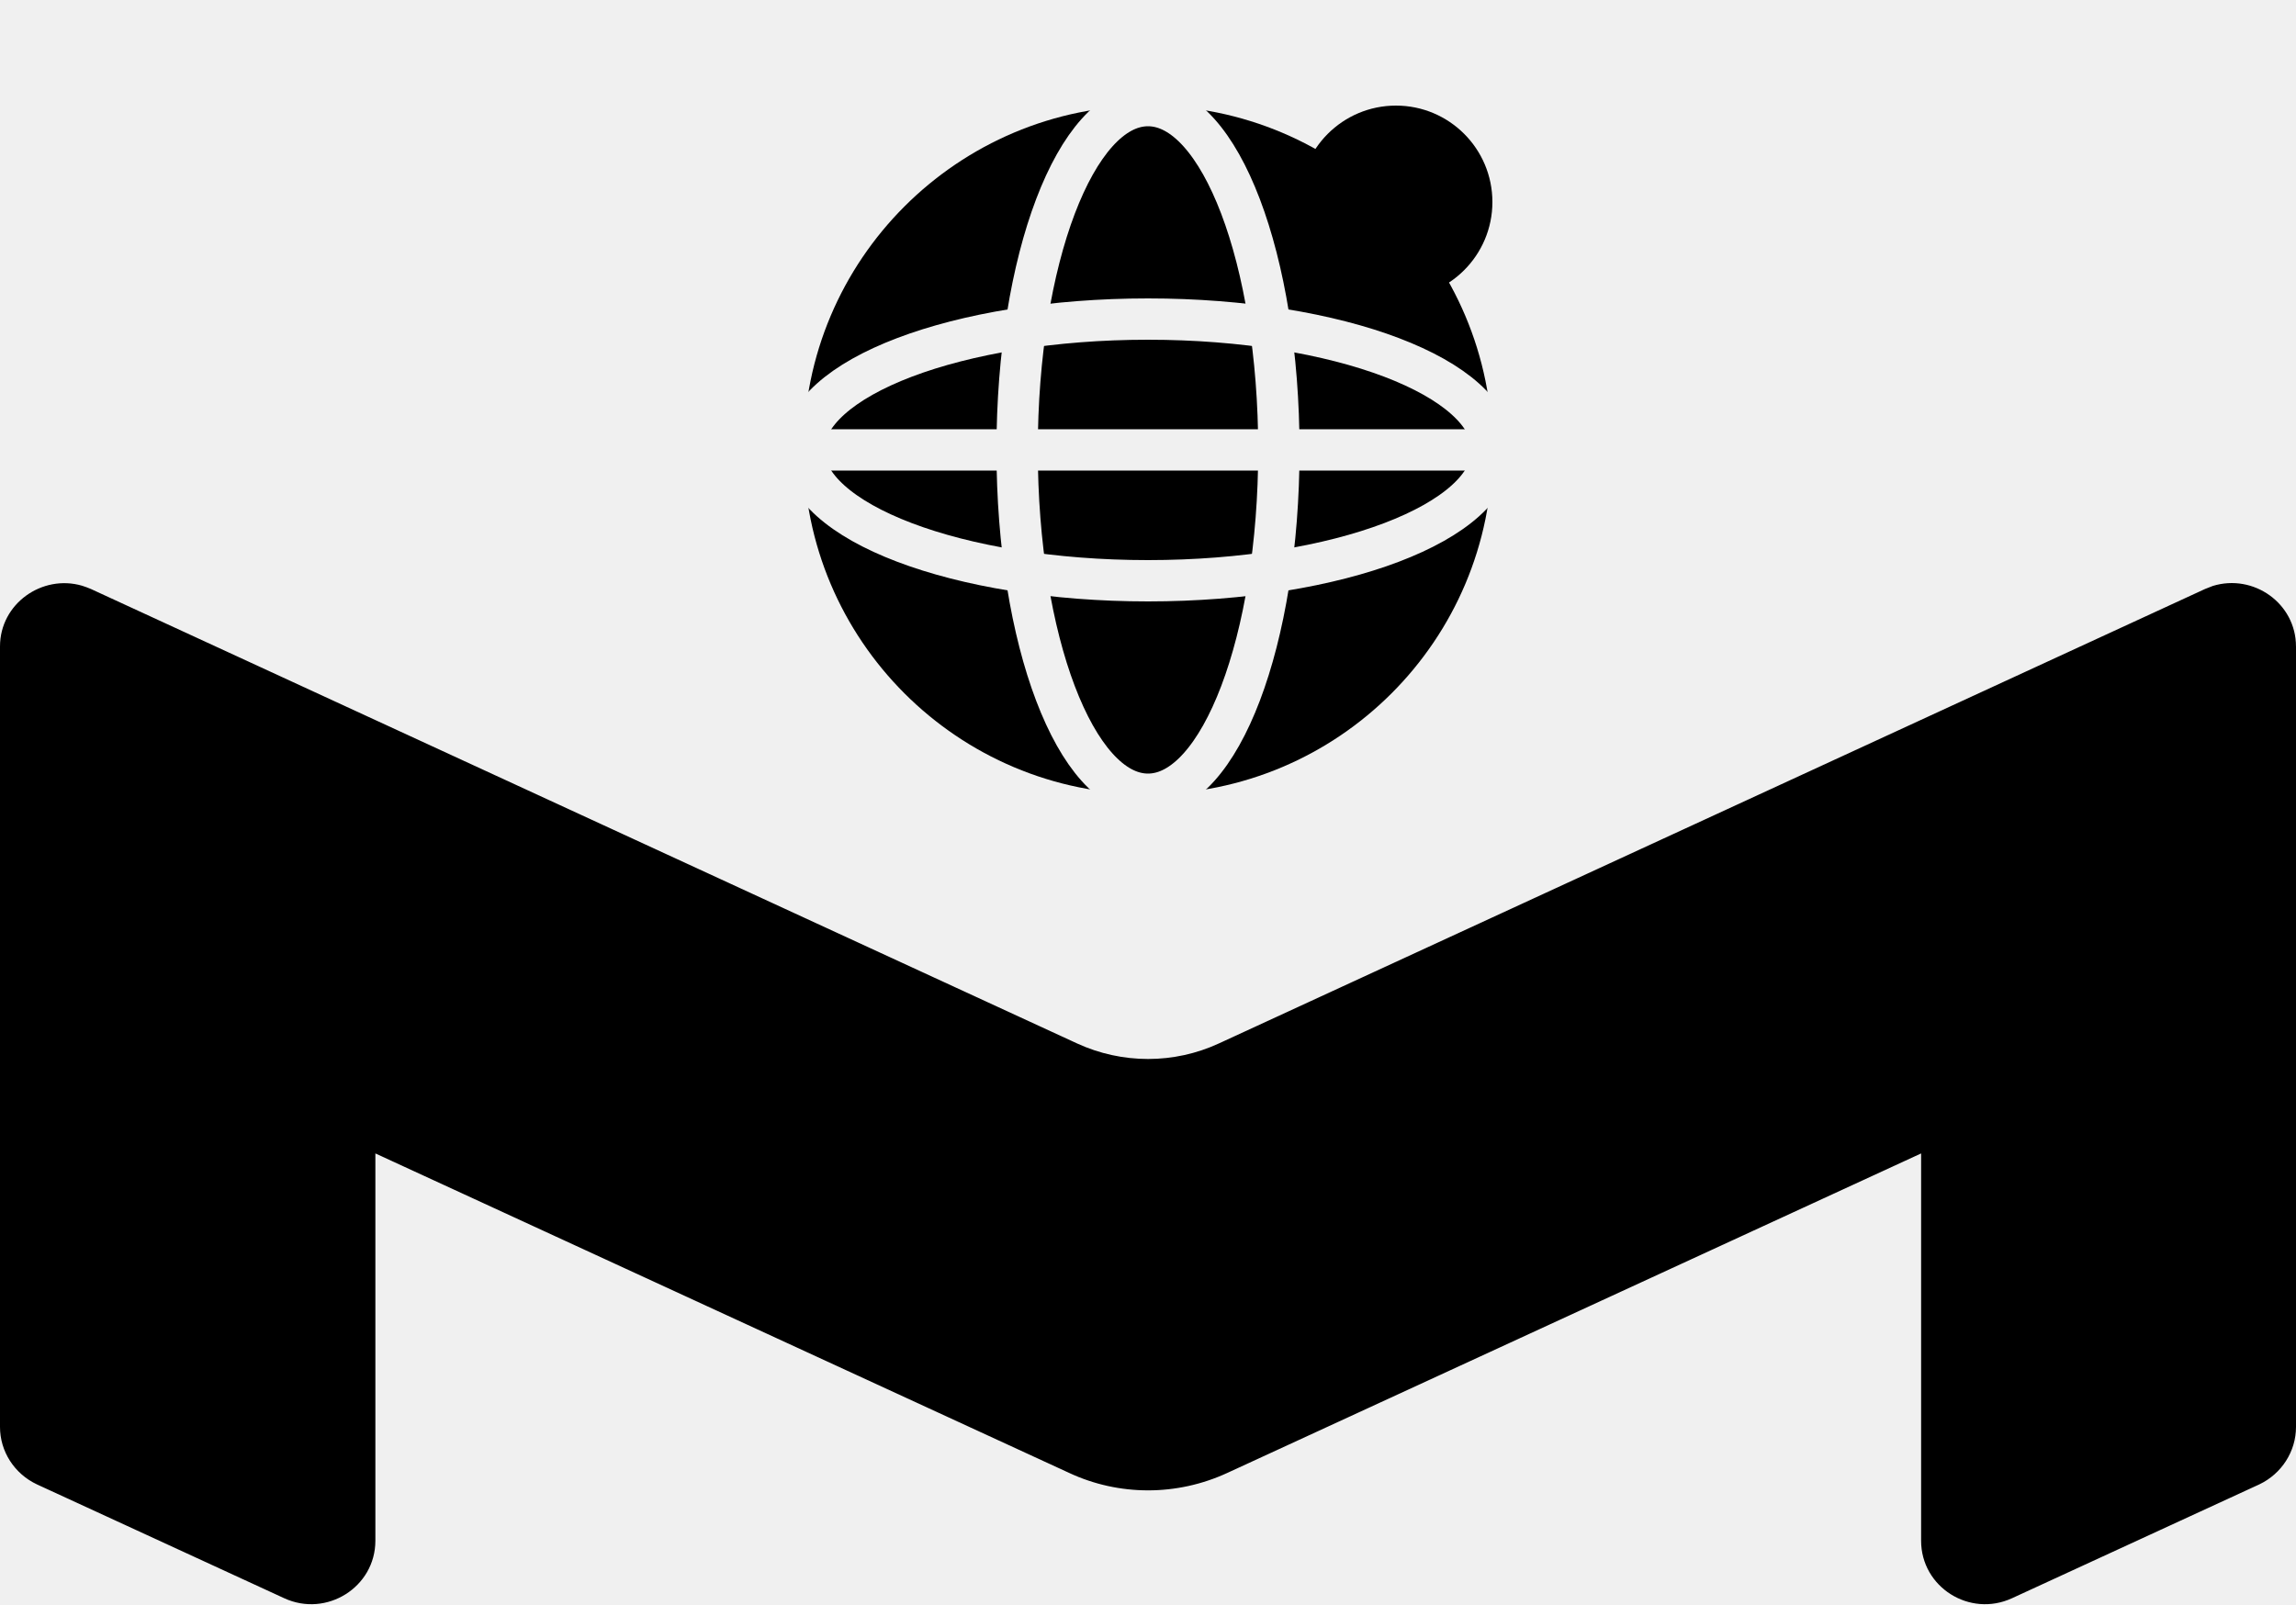
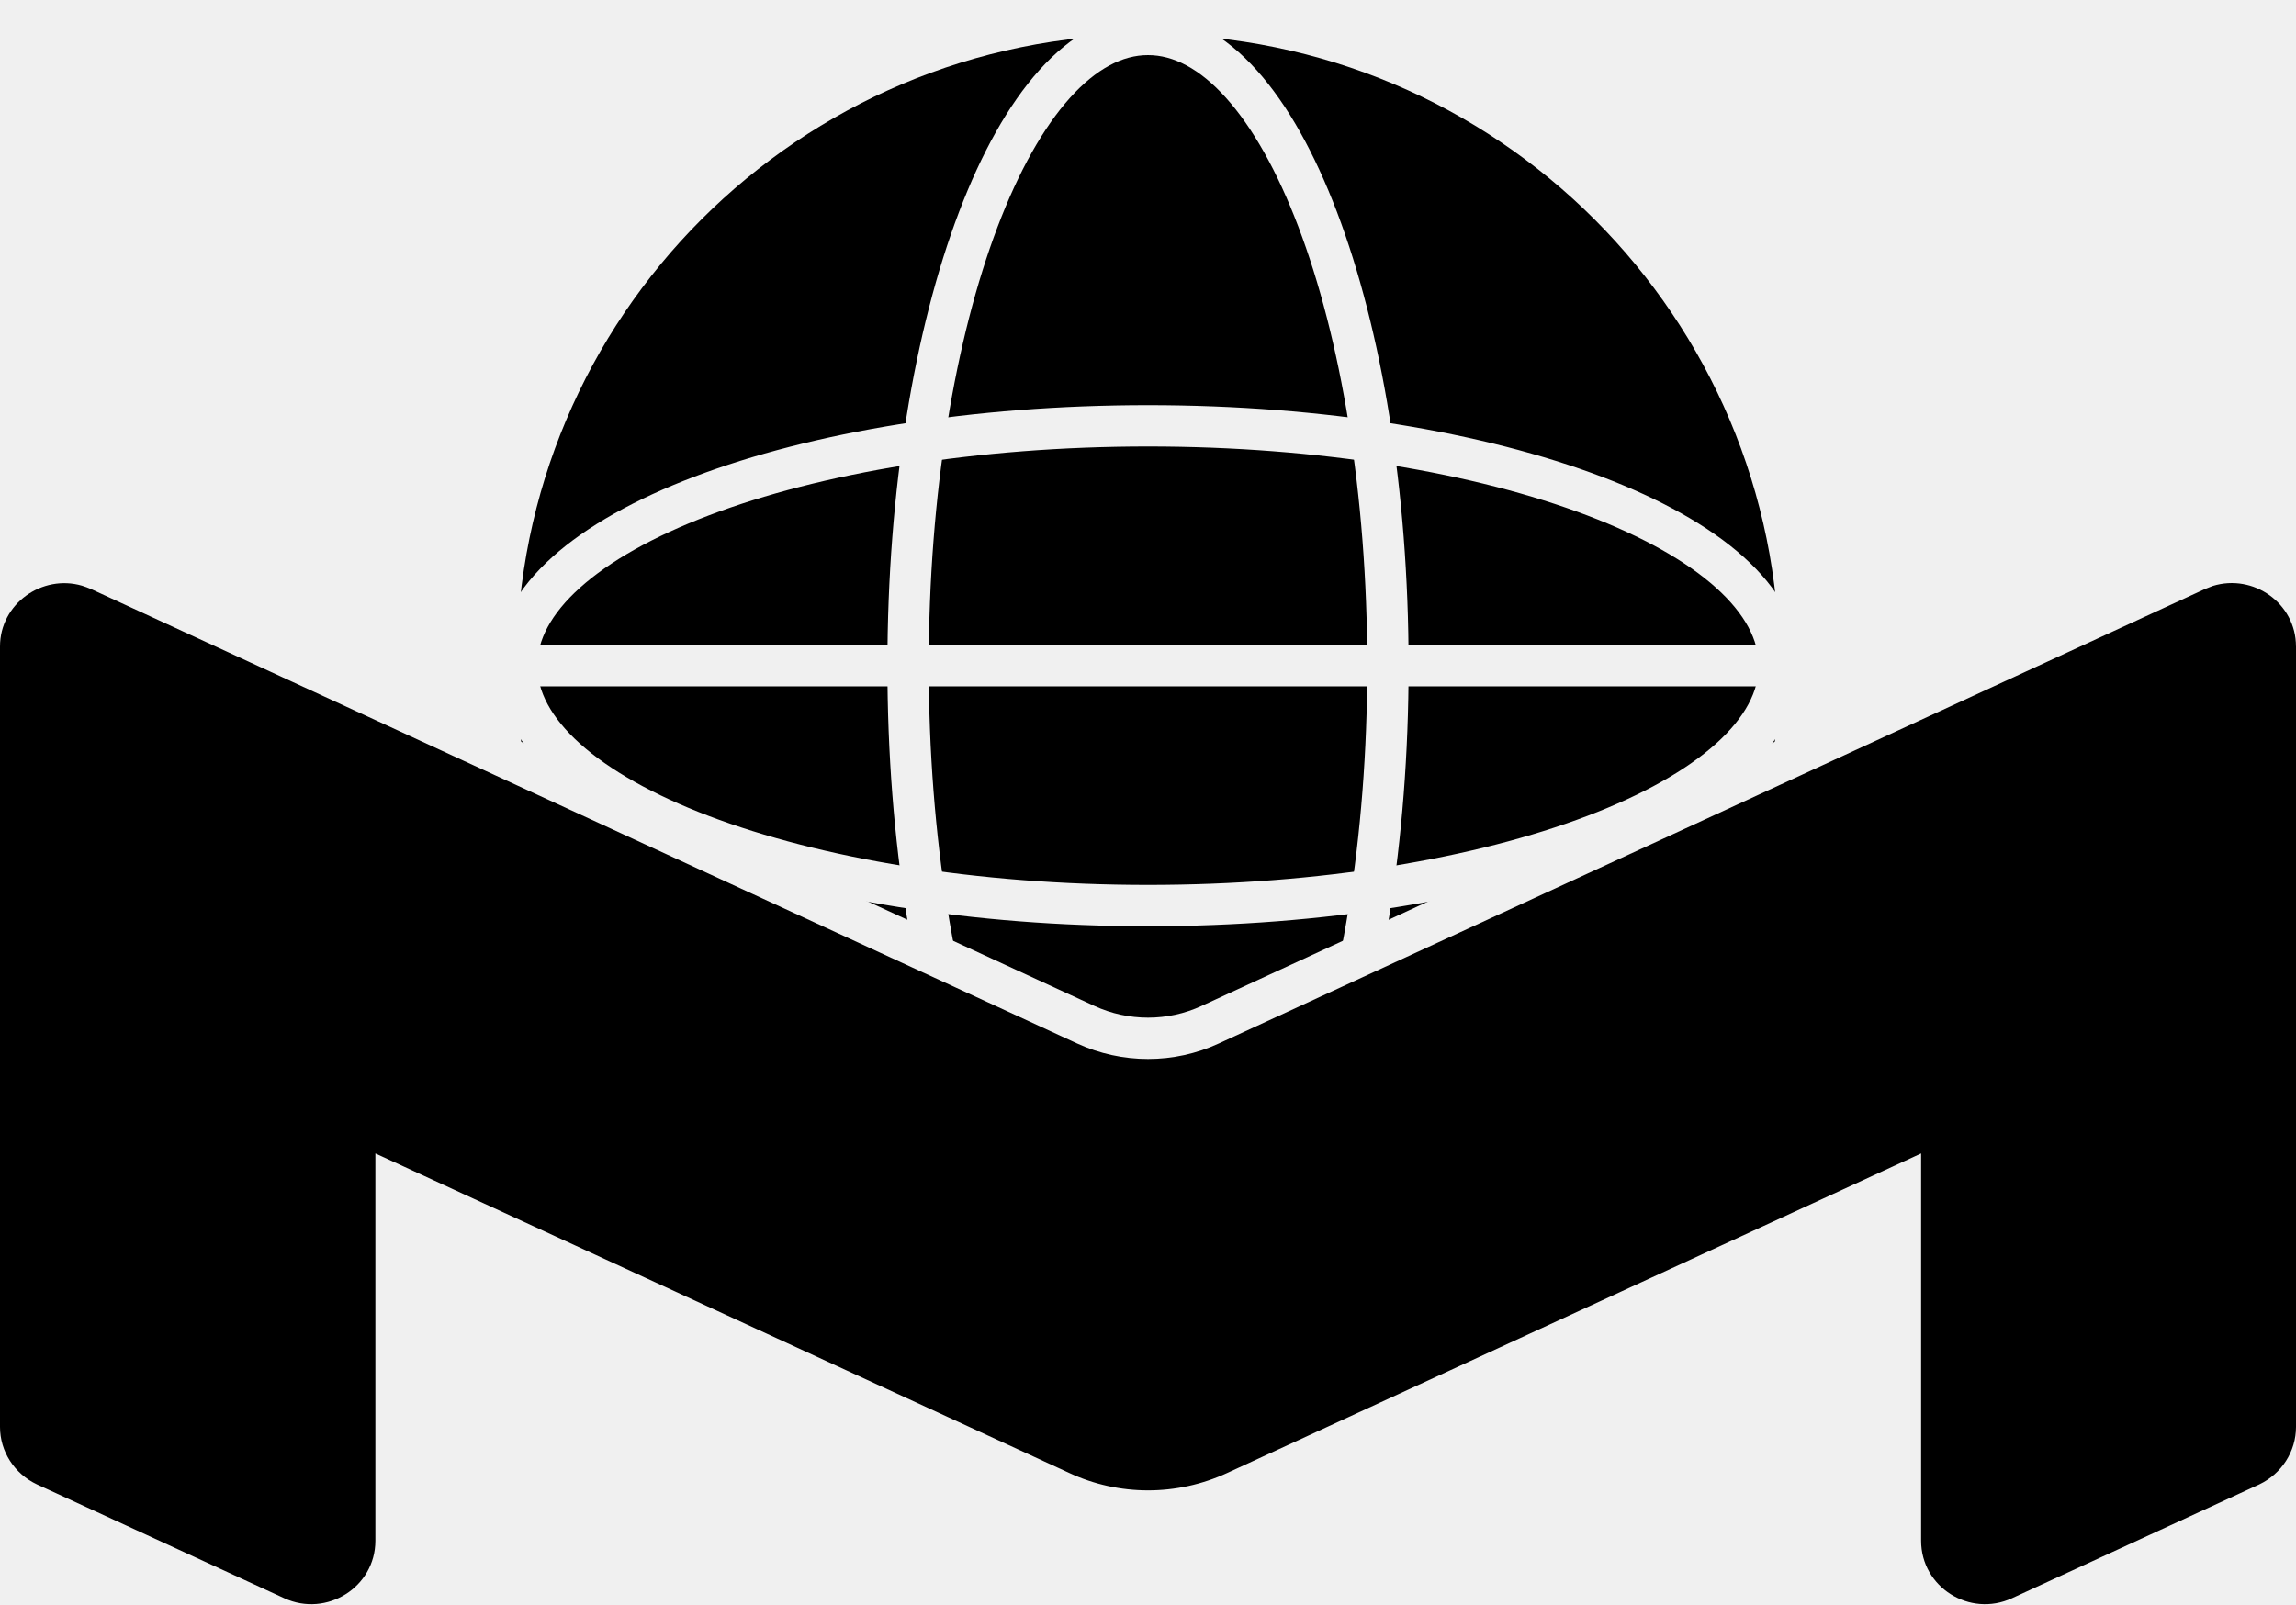
<svg xmlns="http://www.w3.org/2000/svg" viewBox="0 0 1000 698.86" role="img" aria-label="MacroBrief">
  <mask id="mbgrat3">
    <rect width="1000" height="698.86" fill="#fff" />
-     <ellipse cx="500" cy="196" rx="150" ry="57.0" fill="none" stroke="#000" stroke-width="18" />
-     <ellipse cx="500" cy="196" rx="57.0" ry="150" fill="none" stroke="#000" stroke-width="18" />
-     <line x1="350" y1="196" x2="650" y2="196" stroke="#000" stroke-width="18" />
+     <ellipse cx="500" cy="290" rx="275" ry="104.5" fill="none" stroke="#000" stroke-width="18" />
+     <ellipse cx="500" cy="290" rx="104.5" ry="275" fill="none" stroke="#000" stroke-width="18" />
+     <line x1="225" y1="290" x2="775" y2="290" stroke="#000" stroke-width="18" />
+     <path d="M1000,281.63v340c0,10.67-6.26,20.42-16.01,25.04l-107.66,49.57c-18.47,8.52-39.61-4.82-39.61-25.04v-168.72l-302.13,139.16c-21.96,10.16-47.21,10.16-68.97,0l-302.13-139.16v168.72c0,20.22-21.24,33.56-39.72,25.04l-107.66-49.57c-9.85-4.62-16.11-14.37-16.11-25.04v-340c0-18.68,18.37-31.51,35.71-26.48,1.33.41,2.67.92,3.9,1.44l429.49,197.97c19.6,9.03,42.28,9.03,61.78,0l429.49-197.97c1.03-.41,2.26-.92,3.39-1.33,17.65-5.44,36.23,7.49,36.23,26.38Z" fill="#000" stroke="#000" stroke-width="36" />
  </mask>
+   <circle cx="500" cy="290" r="275" fill="#000000" mask="url(#mbgrat3)" />
  <path fill="#000000" d="M1000,281.63v340c0,10.67-6.26,20.42-16.01,25.04l-107.66,49.57c-18.47,8.52-39.61-4.82-39.61-25.04v-168.72l-302.13,139.16c-21.96,10.16-47.21,10.16-68.97,0l-302.13-139.16v168.72c0,20.22-21.24,33.56-39.72,25.04l-107.66-49.57c-9.85-4.62-16.11-14.37-16.11-25.04v-340c0-18.68,18.37-31.51,35.71-26.48,1.33.41,2.67.92,3.9,1.44l429.49,197.97c19.6,9.03,42.28,9.03,61.78,0l429.49-197.97c1.03-.41,2.26-.92,3.39-1.33,17.65-5.44,36.23,7.49,36.23,26.38Z" />
-   <circle cx="500" cy="196" r="150" fill="#000000" mask="url(#mbgrat3)" />
-   <circle cx="608" cy="88" r="42" fill="#000000" />
</svg>
